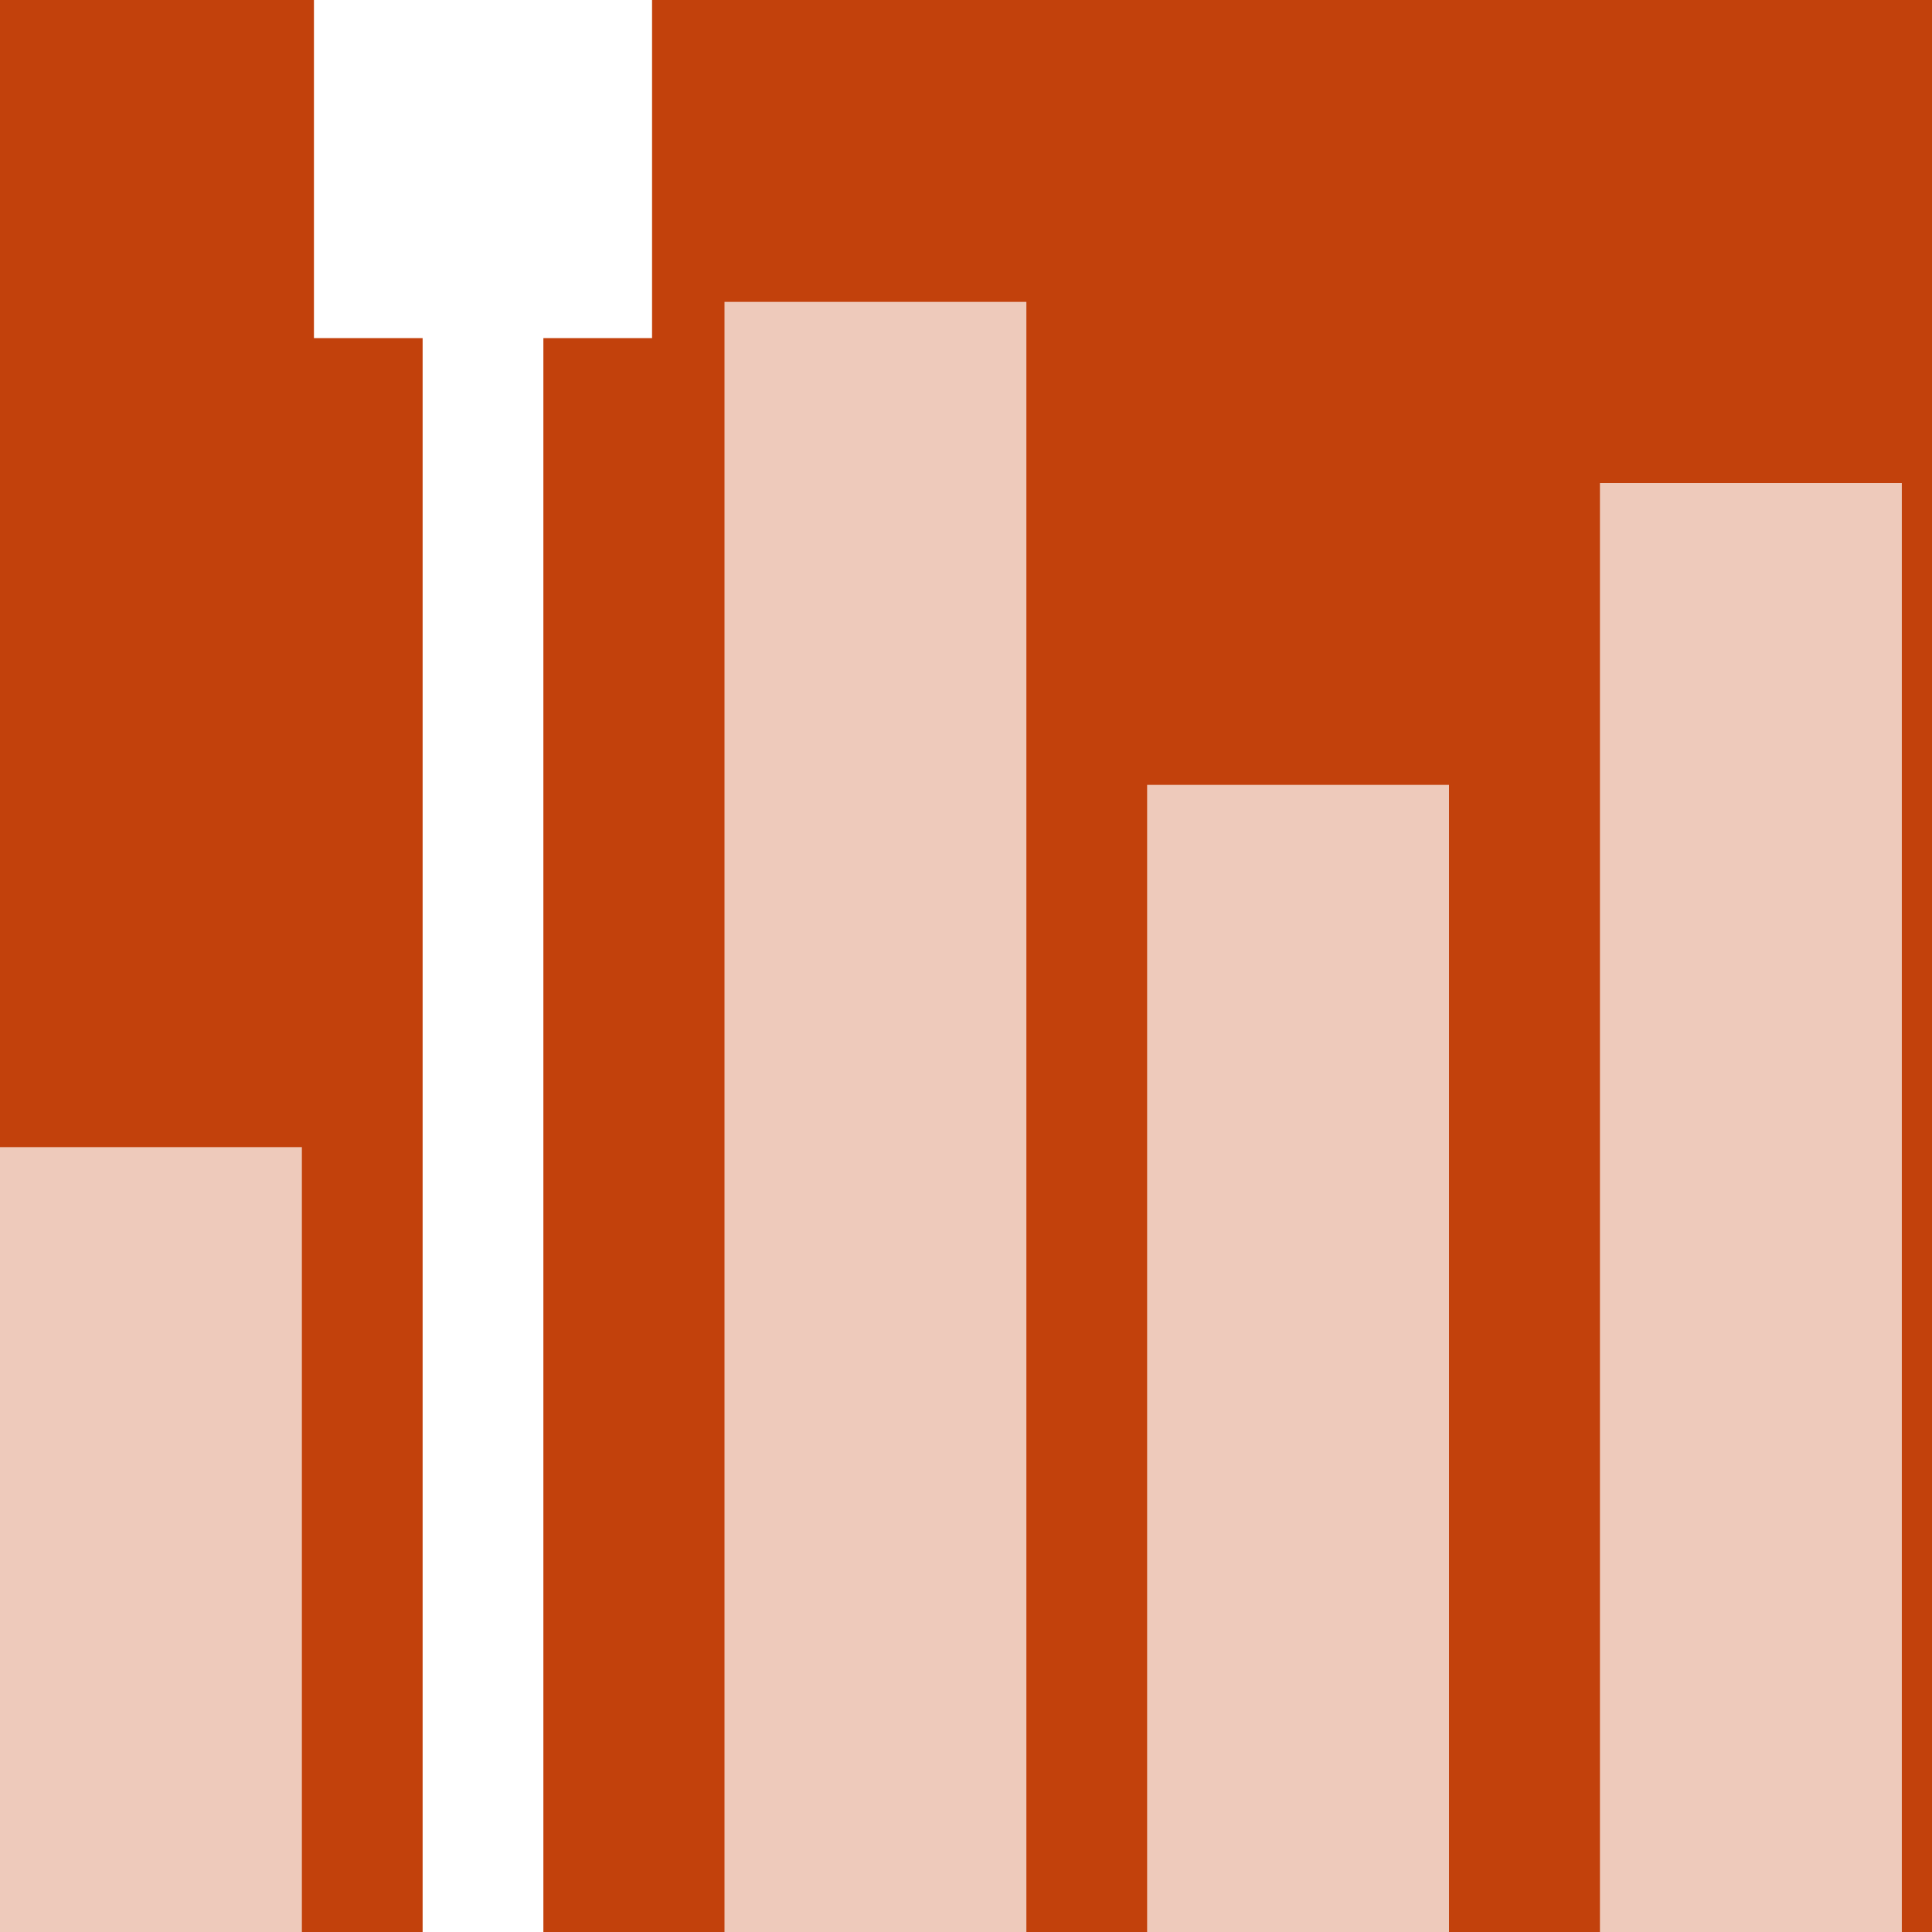
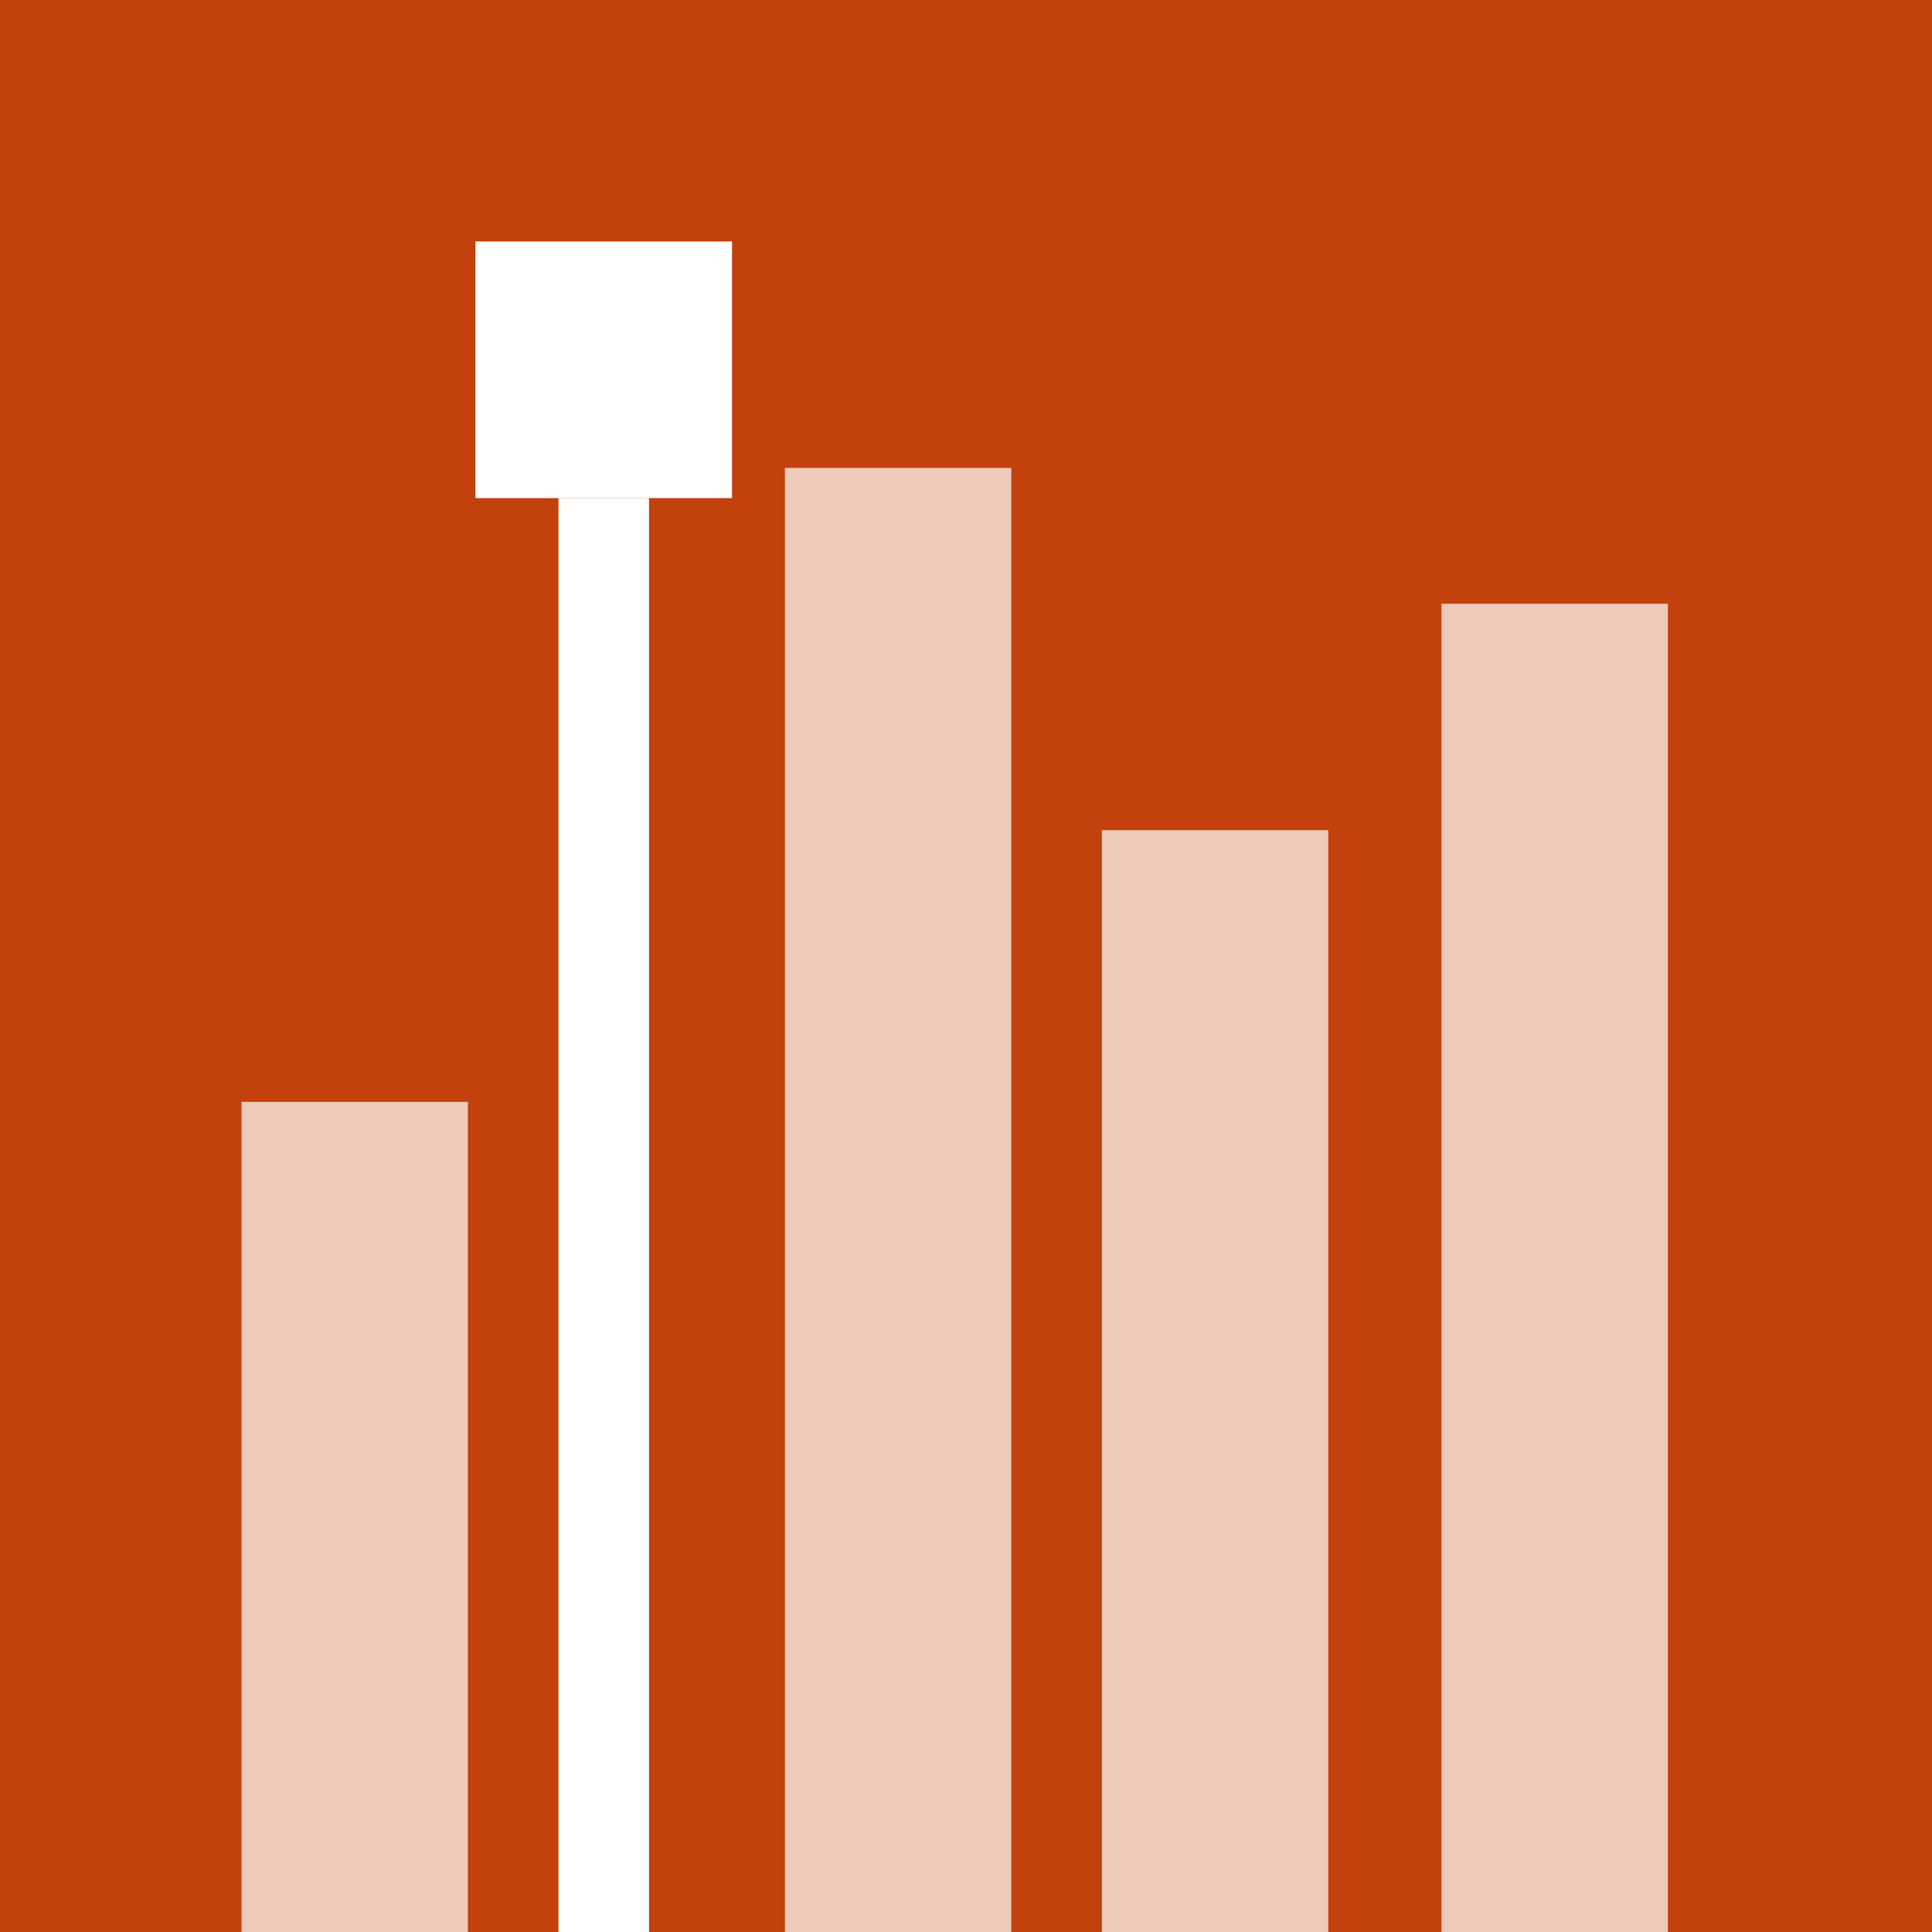
- <svg xmlns="http://www.w3.org/2000/svg" viewBox="0 0 32 32">
-   <rect width="32" height="32" fill="#c2410c" />
-   <rect x="0" y="19" width="5" height="13" fill="#ffffff" opacity="0.72" />
-   <rect x="12" y="5" width="5" height="27" fill="#ffffff" opacity="0.72" />
-   <rect x="19" y="13" width="5" height="19" fill="#ffffff" opacity="0.72" />
-   <rect x="26.5" y="8" width="5" height="24" fill="#ffffff" opacity="0.72" />
-   <rect x="5.2" y="0" width="5.6" height="5.6" fill="#ffffff" />
-   <rect x="7" y="5.4" width="2" height="26.6" fill="#ffffff" />
+ <svg xmlns="http://www.w3.org/2000/svg" viewBox="0 0 1024 1024">
+   <rect width="1024" height="1024" fill="#c2410c" />
+   <rect x="128" y="584" width="120" height="440" fill="#ffffff" opacity="0.72" />
+   <rect x="416" y="248" width="120" height="776" fill="#ffffff" opacity="0.72" />
+   <rect x="584" y="440" width="120" height="584" fill="#ffffff" opacity="0.72" />
+   <rect x="764" y="320" width="120" height="704" fill="#ffffff" opacity="0.72" />
+   <rect x="252" y="128" width="136" height="136" fill="#ffffff" />
+   <rect x="296" y="264" width="48" height="760" fill="#ffffff" />
</svg>
